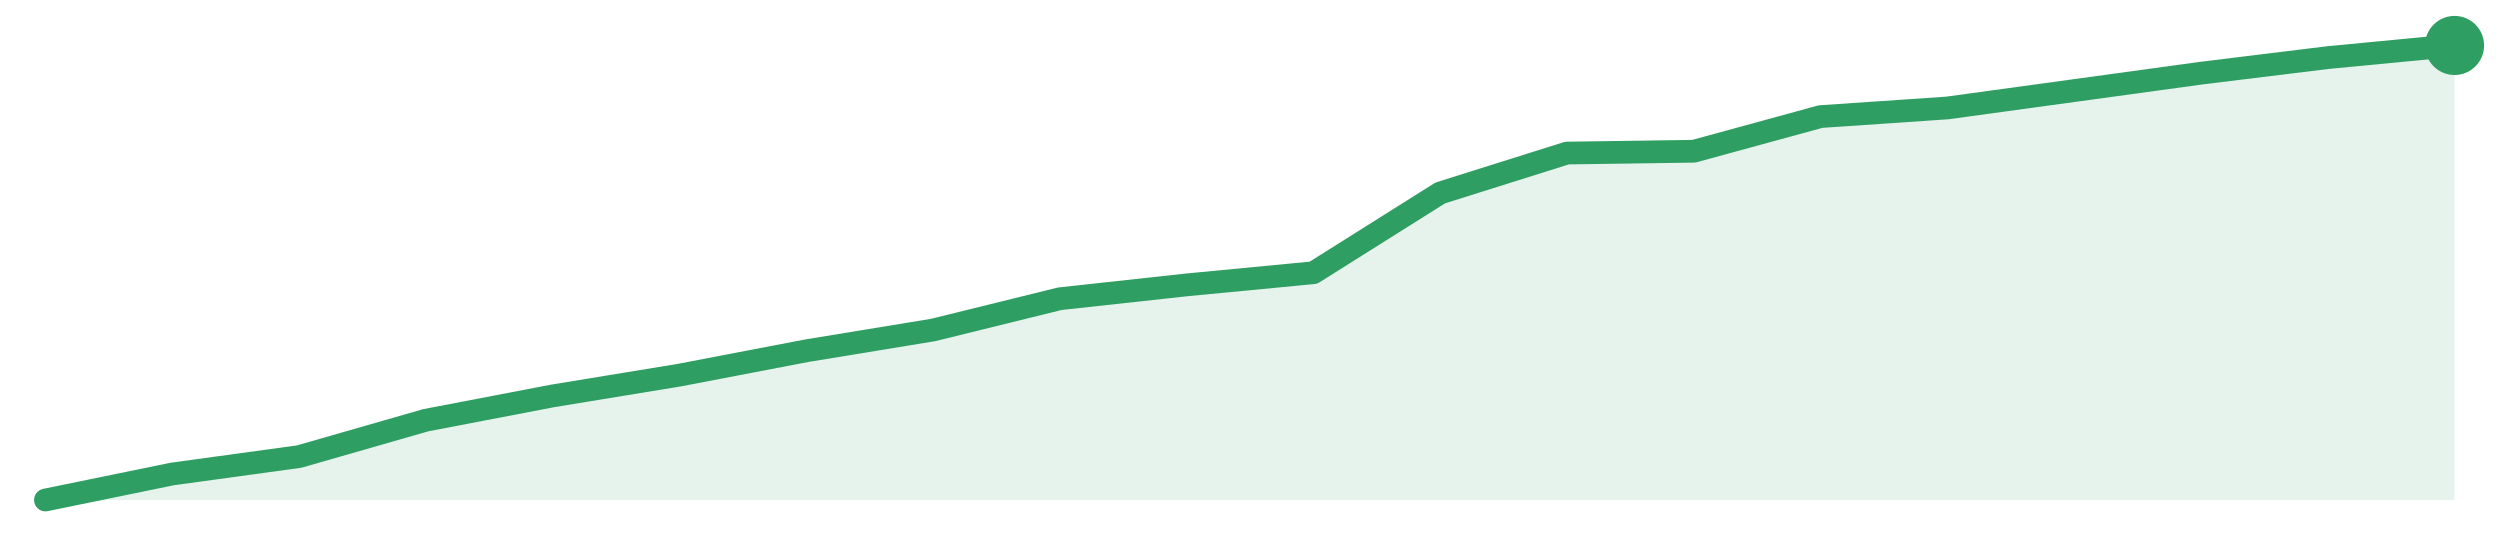
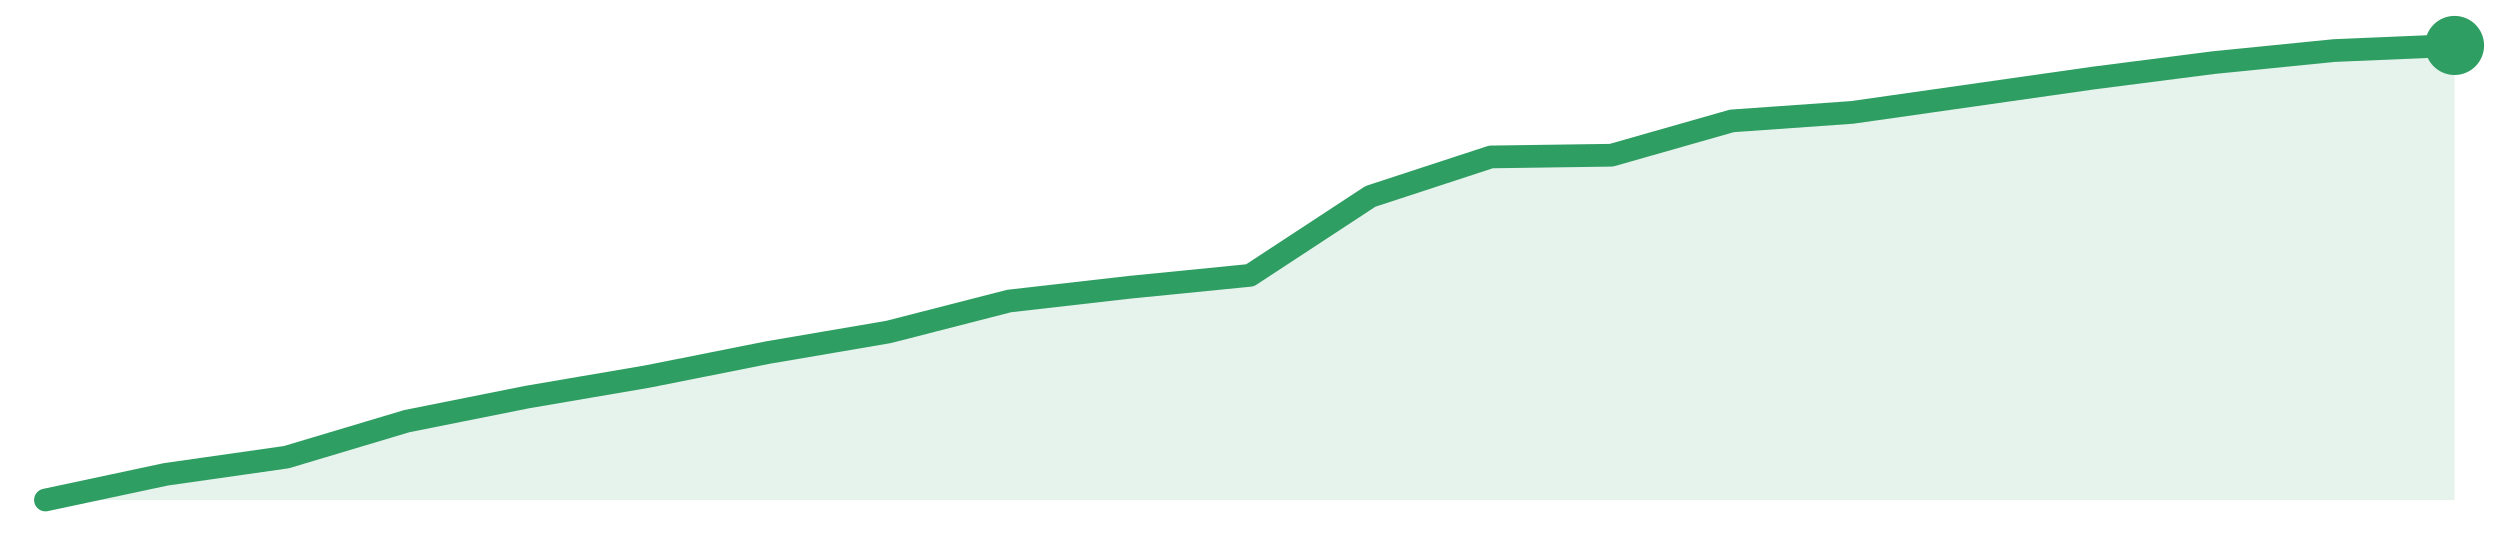
<svg xmlns="http://www.w3.org/2000/svg" width="220" height="48" viewBox="0 0 220 48" role="img" aria-label="trend">
-   <path d="M4.0,44.0 L4.0,44.0 L15.16,41.71 L26.32,40.18 L37.47,36.98 L48.63,34.84 L59.79,33.01 L70.95,30.87 L82.11,29.04 L93.26,26.29 L104.42,25.07 L115.58,24.0 L126.74,16.98 L137.89,13.47 L149.05,13.31 L160.21,10.26 L171.37,9.5 L182.53,7.97 L193.68,6.44 L204.84,5.07 L216.0,4.0 L216.0,44.0 Z" fill="#2f9e631f" />
-   <path d="M4.0,44.0 L15.16,41.71 L26.32,40.18 L37.47,36.98 L48.63,34.84 L59.79,33.01 L70.95,30.87 L82.11,29.04 L93.26,26.29 L104.42,25.07 L115.58,24.0 L126.74,16.98 L137.89,13.47 L149.05,13.31 L160.21,10.26 L171.37,9.5 L182.53,7.97 L193.68,6.44 L204.84,5.07 L216.0,4.0" fill="none" stroke="#2f9e63" stroke-width="2" stroke-linejoin="round" stroke-linecap="round" />
+   <path d="M4.0,44.0 L4.0,44.0 L14.6,41.74 L25.2,40.23 L35.8,37.06 L46.4,34.94 L57.0,33.13 L67.6,31.02 L78.2,29.21 L88.8,26.49 L99.4,25.28 L110.0,24.23 L120.6,17.28 L131.2,13.81 L141.8,13.66 L152.4,10.64 L163.0,9.89 L173.6,8.38 L184.2,6.87 L194.8,5.51 L205.4,4.45 L216.0,4.0 L216.0,44.0 Z" fill="#2f9e631f" />
+   <path d="M4.0,44.0 L14.6,41.74 L25.2,40.23 L35.8,37.06 L46.4,34.94 L57.0,33.13 L67.6,31.02 L78.2,29.21 L88.8,26.49 L99.4,25.28 L110.0,24.23 L120.6,17.28 L131.2,13.81 L141.8,13.66 L152.4,10.64 L163.0,9.89 L173.6,8.38 L184.2,6.87 L194.8,5.51 L205.4,4.45 L216.0,4.0" fill="none" stroke="#2f9e63" stroke-width="2" stroke-linejoin="round" stroke-linecap="round" />
  <circle cx="216.0" cy="4.0" r="2.6" fill="#2f9e63" />
</svg>
